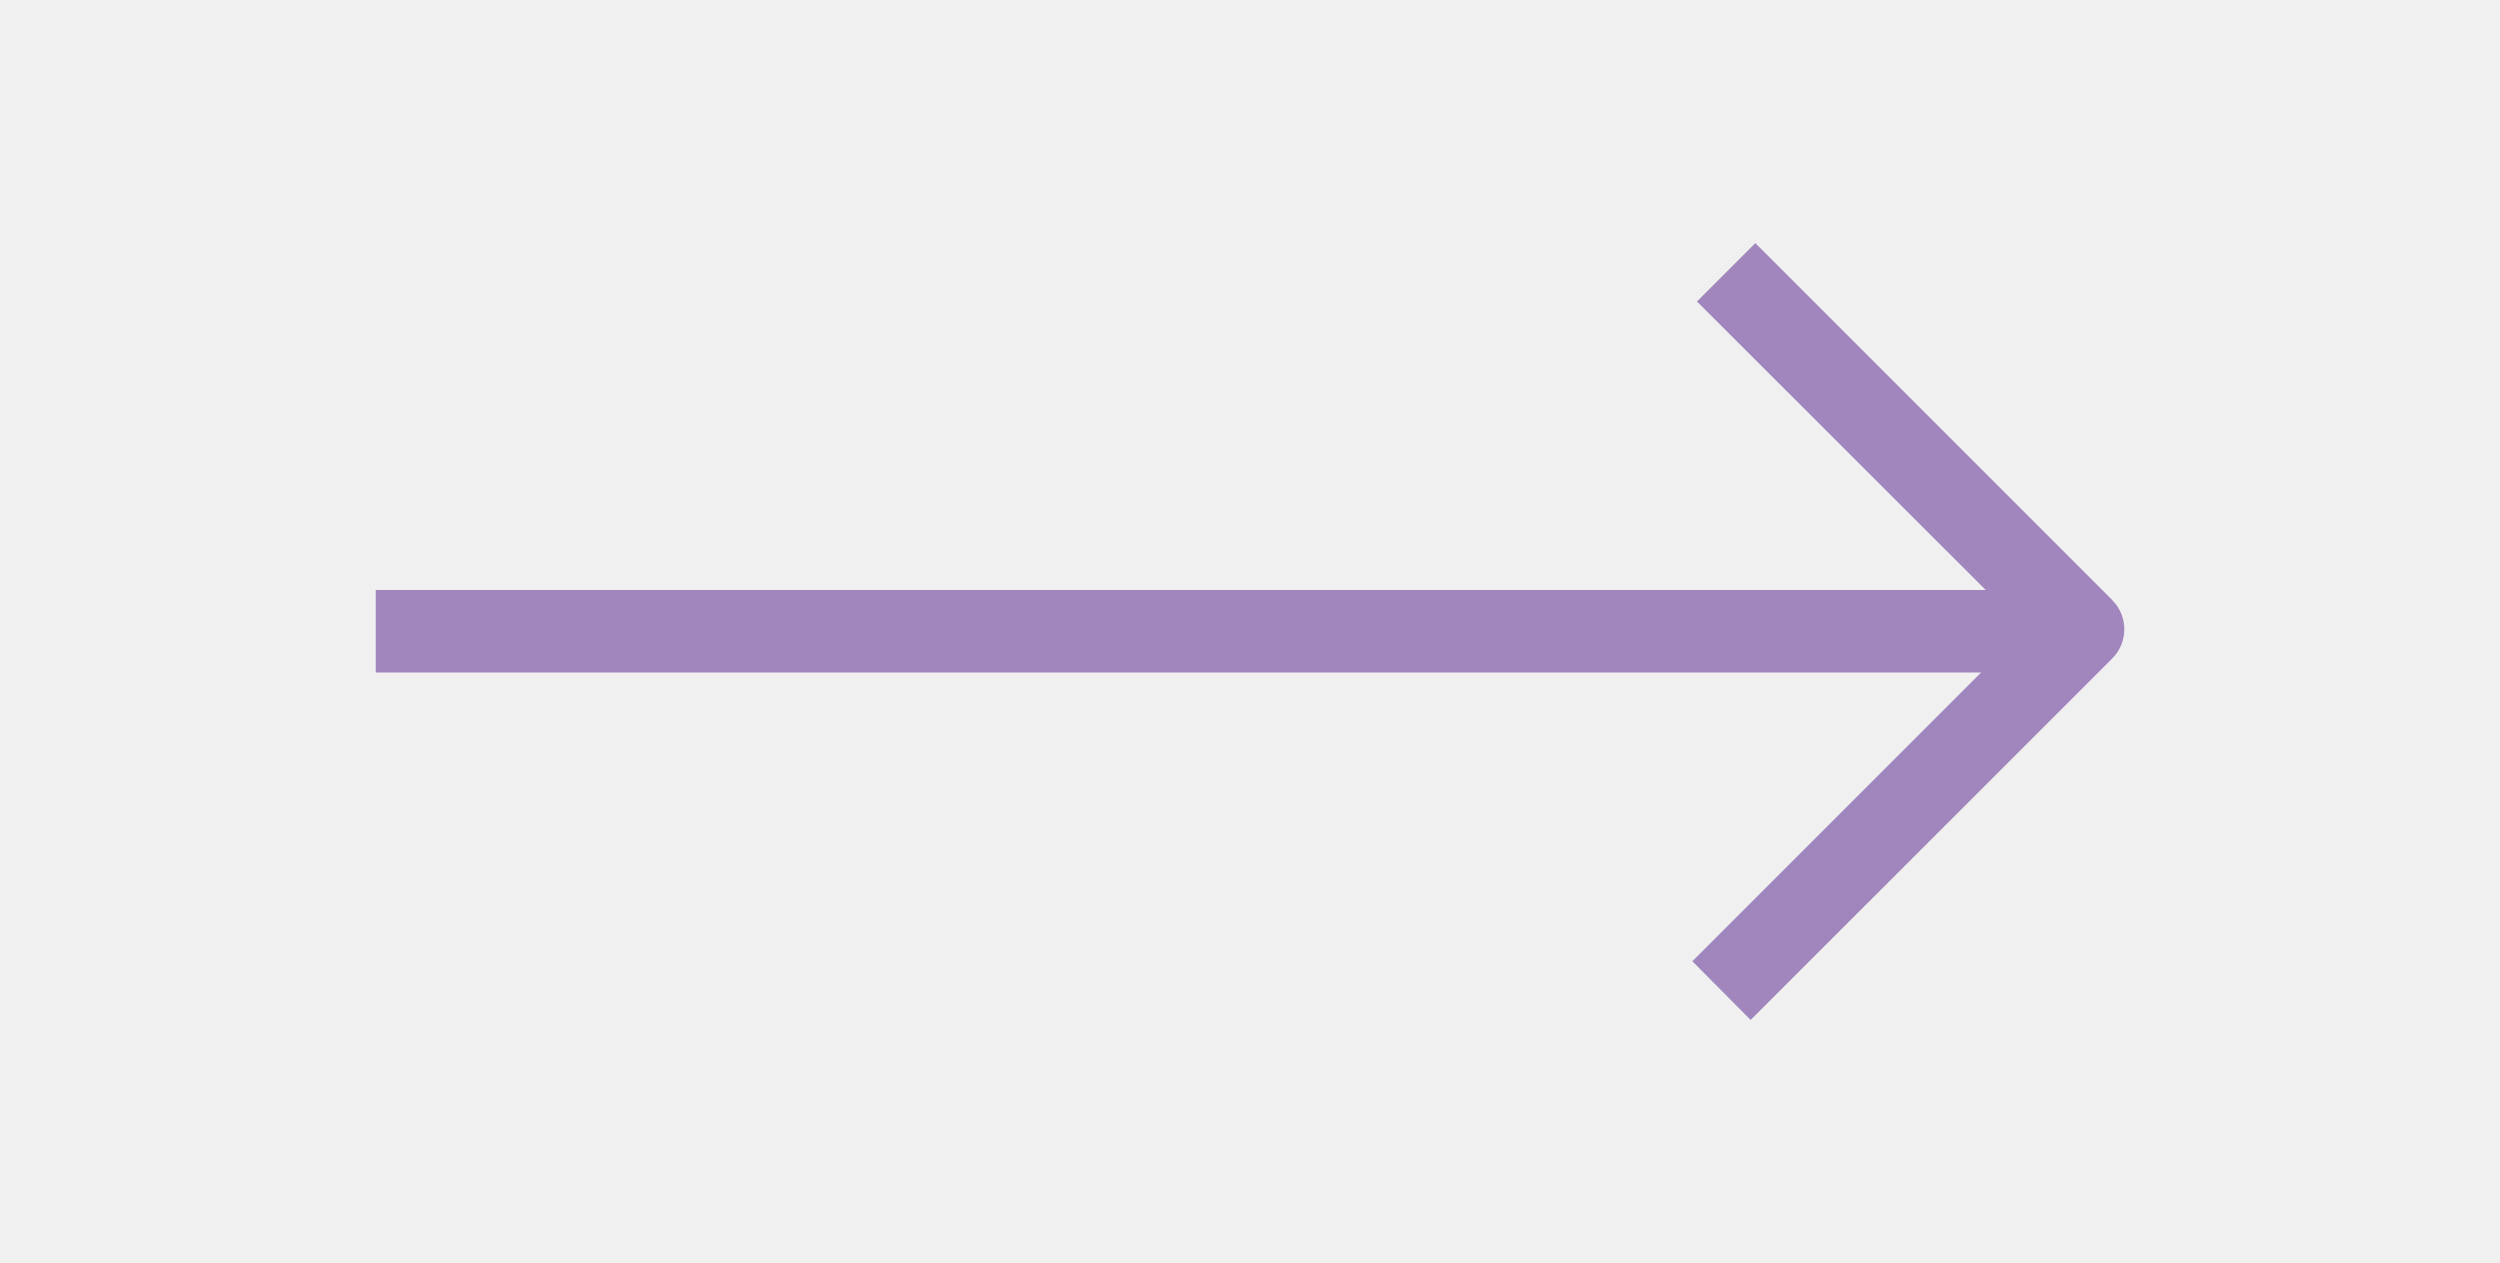
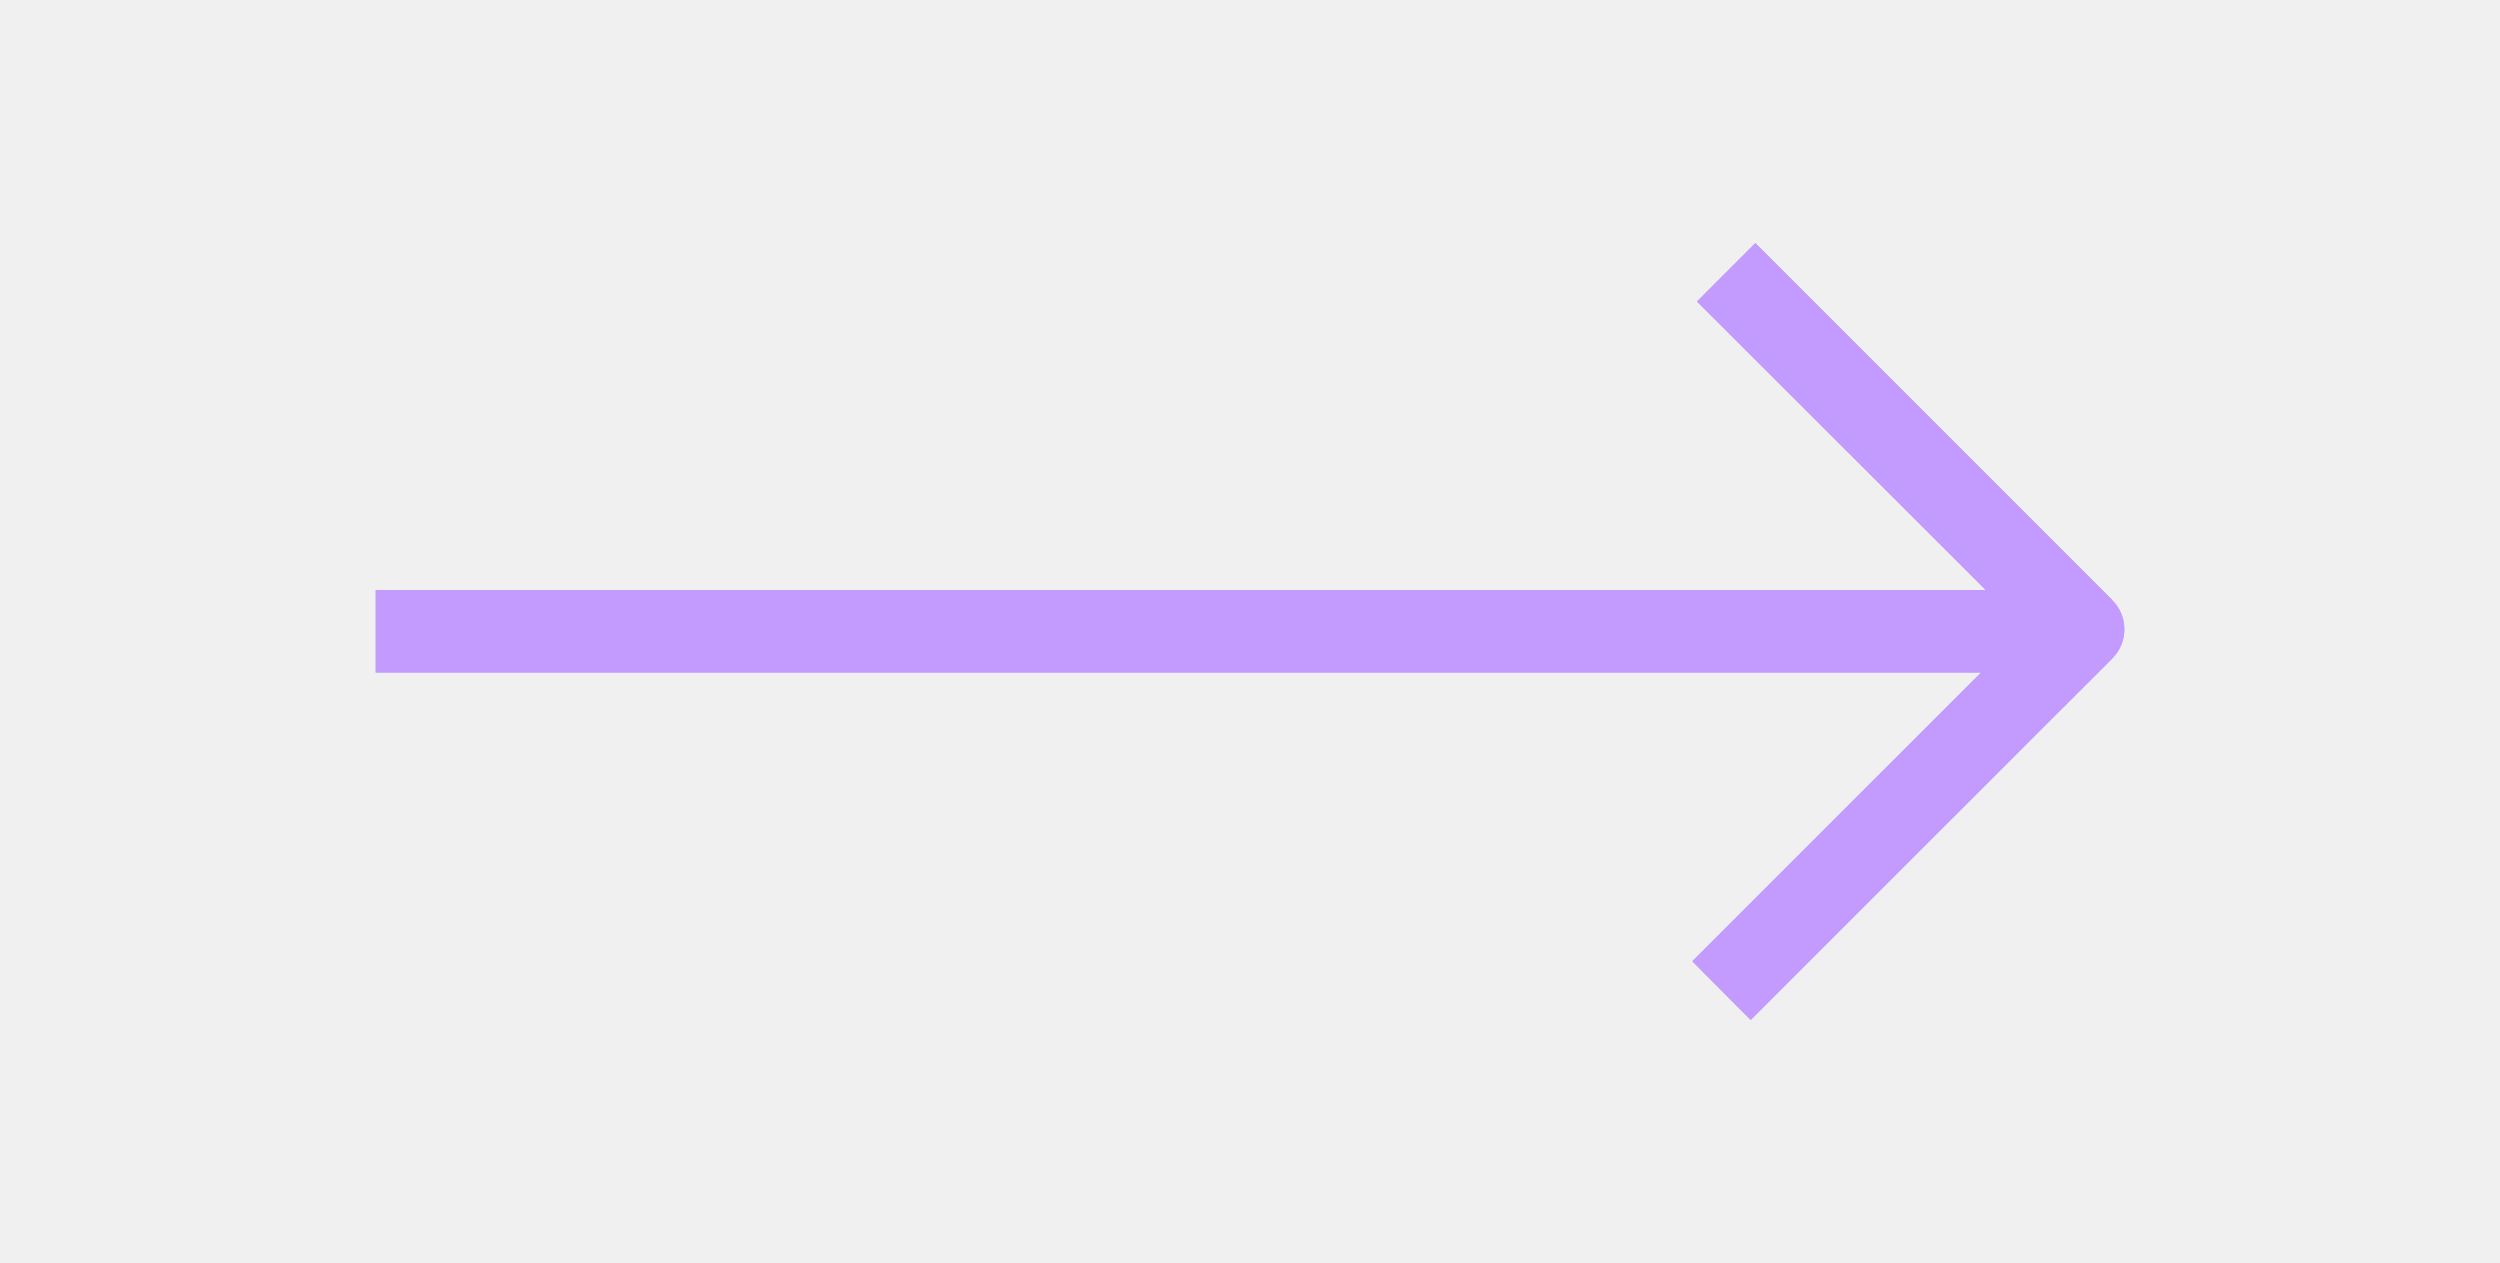
<svg xmlns="http://www.w3.org/2000/svg" id="Layer_1" data-name="Layer 1" viewBox="0 0 500 252.59">
  <defs>
-     <style>.cls-1{fill:#fff;}.cls-2{fill:#a086bd;}</style>
+     <style>.cls-1{fill:#c39bff;}</style>
  </defs>
  <path class="cls-1" d="M422.45,120,351.07,48.62,339.39,60.3,397.14,118h-322v16.51H396.21l-57.75,57.74L350.13,204l72.32-72.3a8.26,8.26,0,0,0,0-11.68Z" />
-   <path class="cls-2" d="M422.45,120,351.07,48.62,339.39,60.3,397.14,118h-322v16.51H396.21l-57.75,57.74L350.13,204l72.32-72.3a8.26,8.26,0,0,0,0-11.68Z" />
+   <path class="cls-1" d="M422.45,120,351.07,48.62,339.39,60.3,397.14,118h-322v16.51H396.21l-57.75,57.74L350.13,204l72.32-72.3a8.26,8.26,0,0,0,0-11.68Z" />
</svg>
